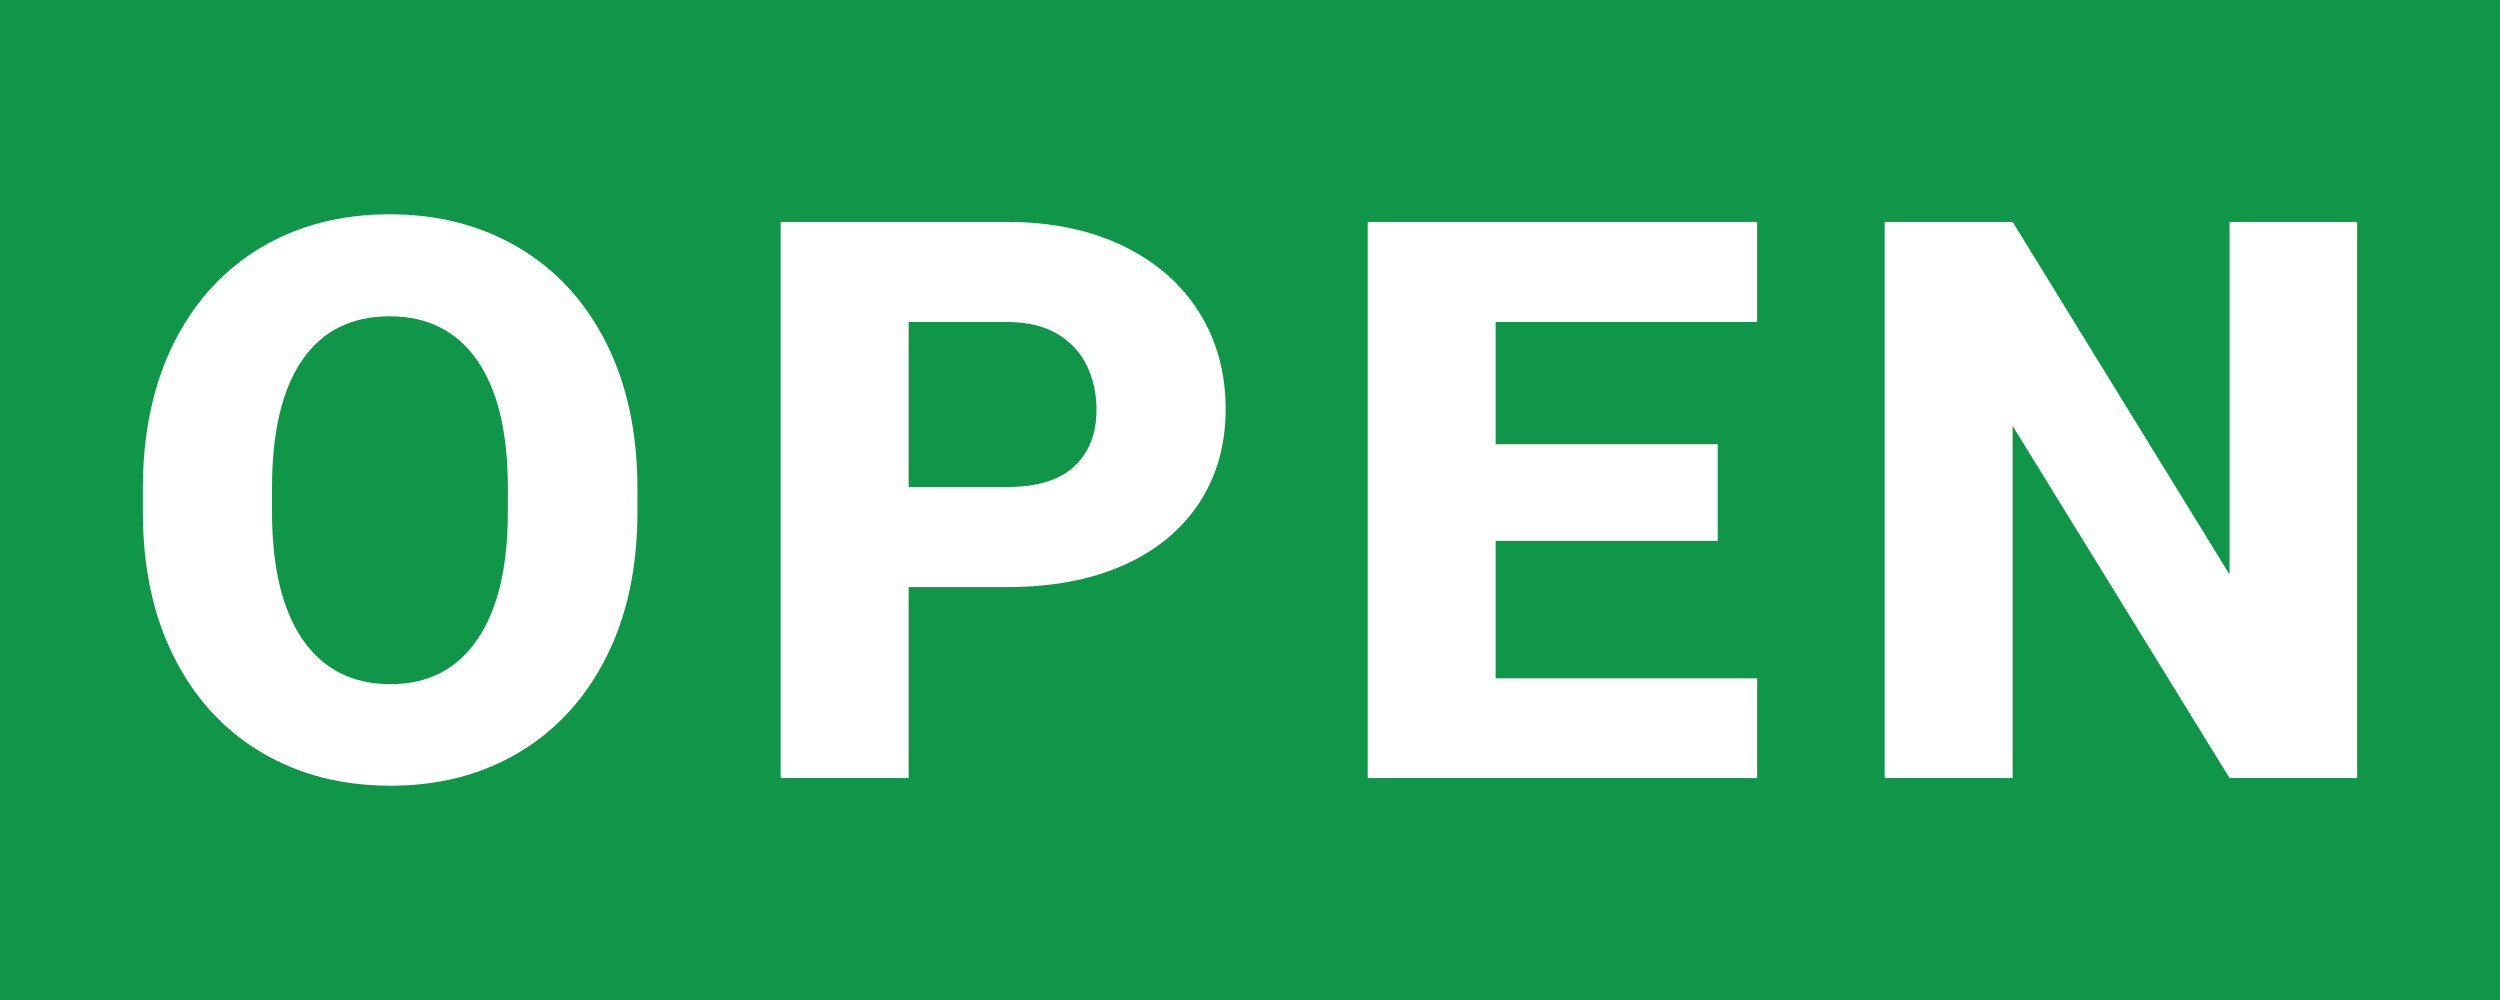
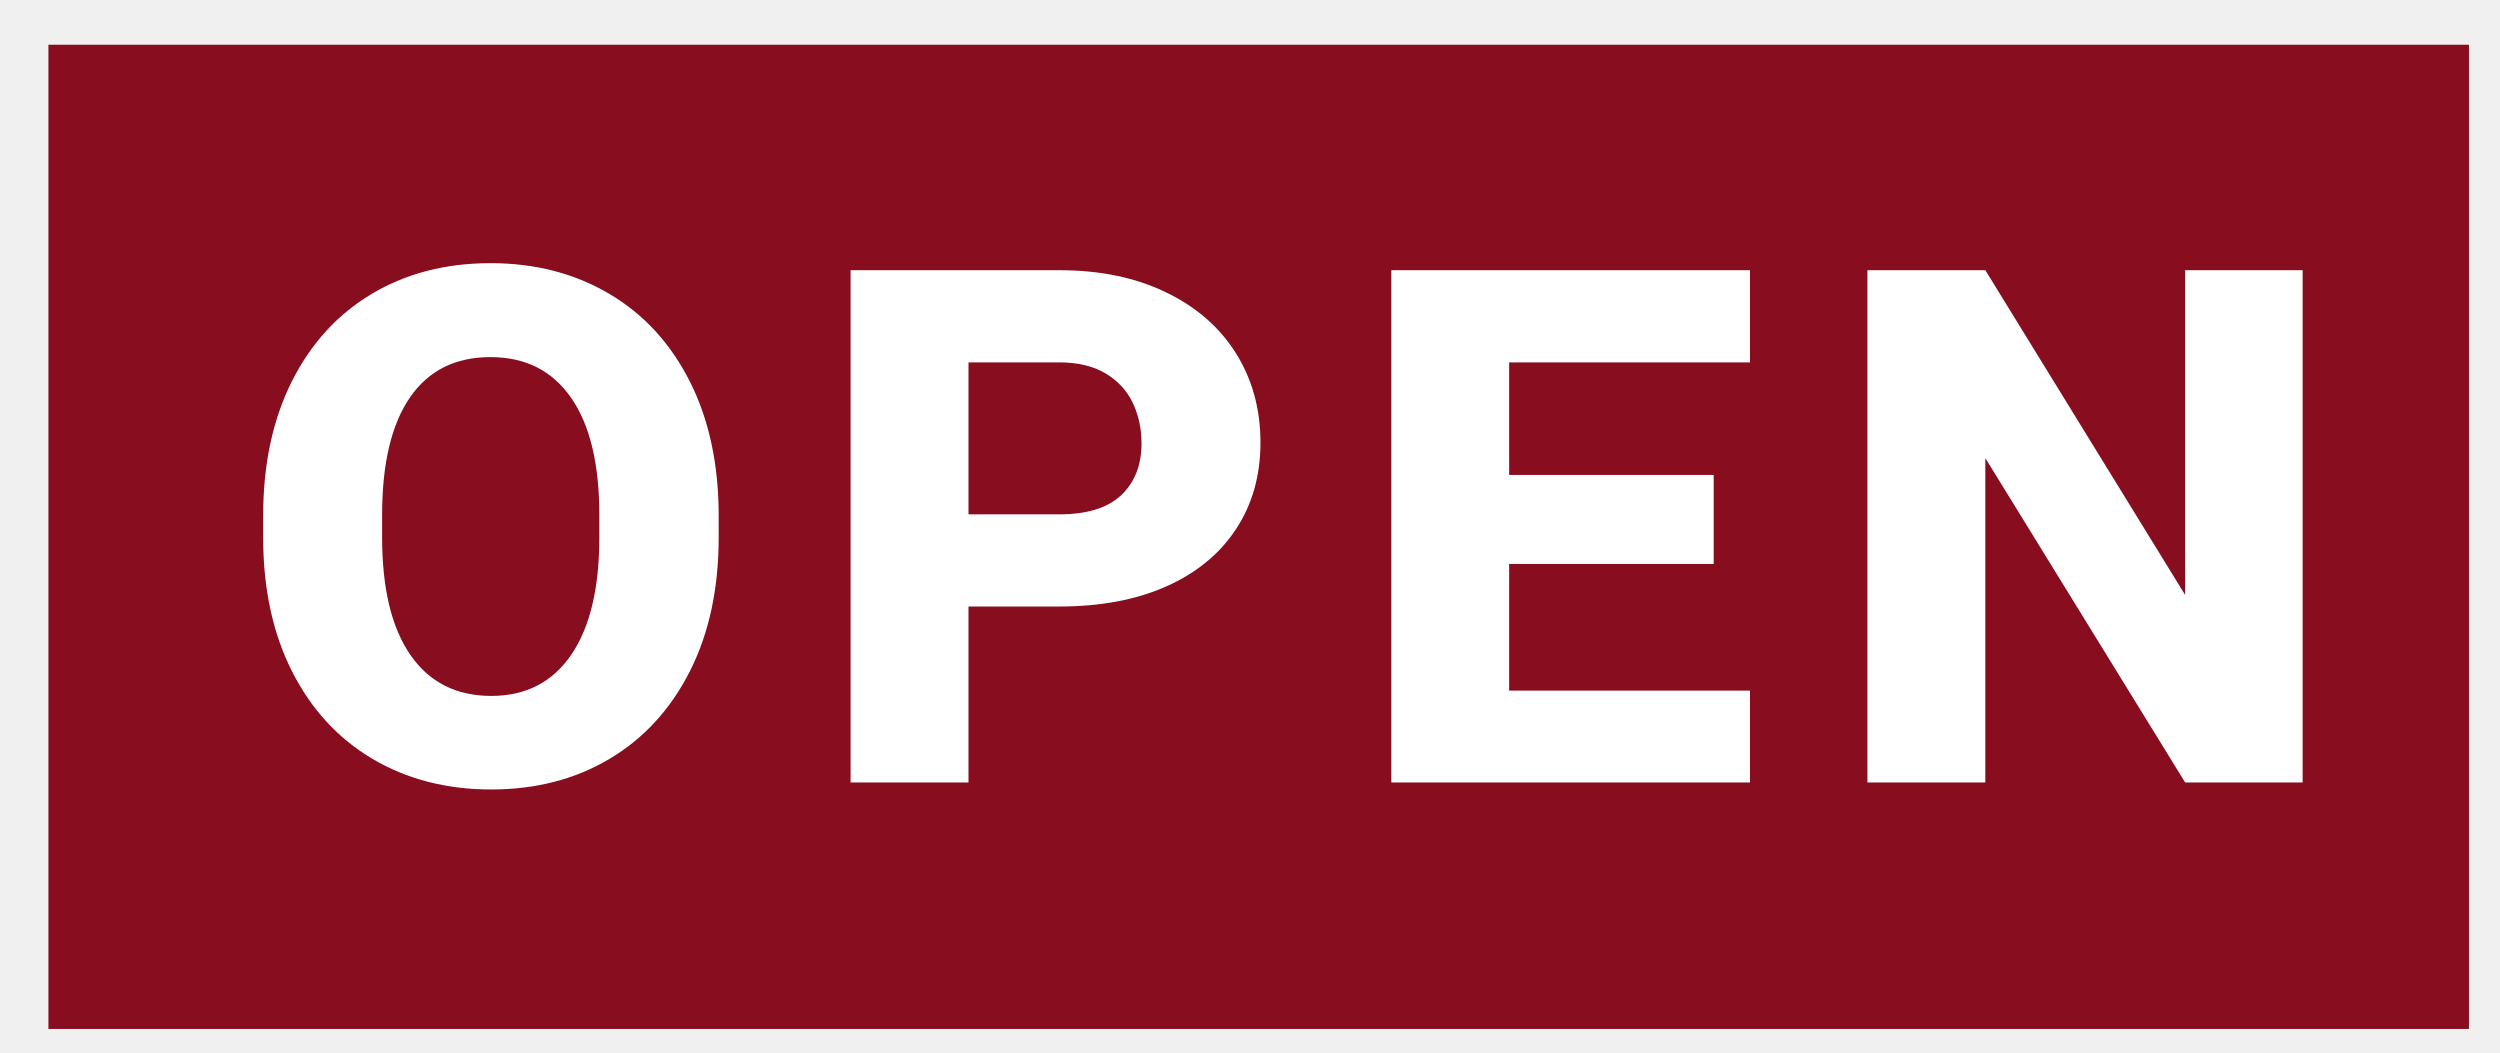
- <svg xmlns="http://www.w3.org/2000/svg" xmlns:xlink="http://www.w3.org/1999/xlink" width="35px" height="14px" viewBox="0 0 35 14" version="1.1">
+ <svg xmlns="http://www.w3.org/2000/svg" xmlns:xlink="http://www.w3.org/1999/xlink" width="38px" height="16px" viewBox="0 0 38 16" version="1.1">
  <defs>
-     <polygon id="path-1" points="0.717 0.68 36.566 0.68 36.566 15.64 0.717 15.64" />
+     <polygon id="path-1" points="0.736 0.68 37.528 0.68 37.528 15.64 0.736 15.64" />
  </defs>
-   <g id="HomePage" stroke="none" stroke-width="1" fill="none" fill-rule="evenodd">
-     <g id="Tablet" transform="translate(-81, -135)">
-       <g id="Header" transform="translate(0, 6)">
-         <g id="Tab-3" transform="translate(0, 120)">
-           <rect id="Rectangle" fill="#D8D8D8" fill-rule="nonzero" opacity="0" x="0" y="0" width="768" height="60" />
-           <g id="Links" transform="translate(0, 8)">
-             <text id="Admissions-Departmen" font-family="Heebo-Medium, Heebo" font-size="14" font-weight="400" fill="#181818">
-               <tspan x="19.031" y="27">Admissions             Departments             Campus Life            Facilities             Academics             Placements             R&amp;D</tspan>
-             </text>
-             <g id="OPEN" transform="translate(80, 0)">
-               <mask id="mask-2" fill="white">
-                 <use xlink:href="#path-1" />
-               </mask>
-               <use id="Mask" stroke="#109648" fill="#109648" xlink:href="#path-1" />
-               <path d="M9.924,8.166 C9.924,8.947 9.778,9.626 9.486,10.203 C9.193,10.781 8.786,11.225 8.264,11.535 C7.743,11.845 7.144,12 6.467,12 C5.788,12 5.186,11.845 4.662,11.535 C4.138,11.225 3.73,10.781 3.438,10.203 C3.146,9.626 3,8.947 3,8.166 L3,7.84 C3,7.059 3.145,6.379 3.435,5.799 C3.726,5.22 4.132,4.775 4.654,4.465 C5.176,4.155 5.776,4 6.456,4 C7.133,4 7.733,4.155 8.259,4.465 C8.785,4.775 9.193,5.22 9.486,5.799 C9.778,6.379 9.924,7.059 9.924,7.84 L9.924,8.166 Z M8.11,7.829 C8.11,7.052 7.967,6.457 7.68,6.045 C7.394,5.634 6.986,5.428 6.456,5.428 C5.92,5.428 5.511,5.633 5.23,6.043 C4.949,6.453 4.808,7.048 4.808,7.829 L4.808,8.166 C4.808,8.943 4.951,9.539 5.238,9.955 C5.525,10.37 5.935,10.578 6.467,10.578 C6.993,10.578 7.398,10.369 7.683,9.952 C7.968,9.535 8.11,8.939 8.11,8.166 L8.11,7.829 Z M15.099,4.107 C15.72,4.107 16.262,4.219 16.725,4.444 C17.188,4.668 17.543,4.979 17.789,5.374 C18.036,5.77 18.159,6.221 18.159,6.727 C18.159,7.226 18.036,7.664 17.789,8.04 C17.543,8.416 17.19,8.707 16.731,8.912 C16.272,9.117 15.728,9.219 15.099,9.219 L13.721,9.219 L13.721,11.893 L11.929,11.893 L11.929,4.107 L15.099,4.107 Z M15.099,7.818 C15.522,7.818 15.836,7.721 16.042,7.527 C16.248,7.332 16.351,7.07 16.351,6.738 C16.351,6.513 16.306,6.308 16.218,6.123 C16.13,5.938 15.992,5.789 15.805,5.676 C15.617,5.564 15.382,5.508 15.099,5.508 L13.721,5.508 L13.721,7.818 L15.099,7.818 Z M21.939,5.508 L21.939,7.219 L25.048,7.219 L25.048,8.572 L21.939,8.572 L21.939,10.497 L25.6,10.497 L25.6,11.893 L20.148,11.893 L20.148,4.107 L25.6,4.107 L25.6,5.508 L21.939,5.508 Z M32.214,11.893 L29.177,6.963 L29.177,11.893 L27.385,11.893 L27.385,4.107 L29.177,4.107 L32.214,9.043 L32.214,4.107 L34,4.107 L34,11.893 L32.214,11.893 Z" fill="#FFFFFF" mask="url(#mask-2)" />
-             </g>
-           </g>
+   <g id="Symbols" stroke="none" stroke-width="1" fill="none" fill-rule="evenodd">
+     <g id="Desktop-HD/Common/Header" transform="translate(-365, -77)">
+       <g id="Desktop-HD-Header">
+         <g id="OPEN" transform="translate(365, 77)">
+           <mask id="mask-2" fill="white">
+             <use xlink:href="#path-1" />
+           </mask>
+           <use id="Mask" fill="#880D1E" xlink:href="#path-1" />
+           <path d="M10.924,8.166 C10.924,8.947 10.778,9.626 10.486,10.203 C10.193,10.781 9.786,11.225 9.264,11.535 C8.743,11.845 8.144,12 7.467,12 C6.788,12 6.186,11.845 5.662,11.535 C5.138,11.225 4.73,10.781 4.438,10.203 C4.146,9.626 4,8.947 4,8.166 L4,7.84 C4,7.059 4.145,6.379 4.435,5.799 C4.726,5.22 5.132,4.775 5.654,4.465 C6.176,4.155 6.776,4 7.456,4 C8.133,4 8.733,4.155 9.259,4.465 C9.785,4.775 10.193,5.22 10.486,5.799 C10.778,6.379 10.924,7.059 10.924,7.84 L10.924,8.166 Z M9.11,7.829 C9.11,7.052 8.967,6.457 8.68,6.045 C8.394,5.634 7.986,5.428 7.456,5.428 C6.92,5.428 6.511,5.633 6.23,6.043 C5.949,6.453 5.808,7.048 5.808,7.829 L5.808,8.166 C5.808,8.943 5.951,9.539 6.238,9.955 C6.525,10.37 6.935,10.578 7.467,10.578 C7.993,10.578 8.398,10.369 8.683,9.952 C8.968,9.535 9.11,8.939 9.11,8.166 L9.11,7.829 Z M16.099,4.107 C16.72,4.107 17.262,4.219 17.725,4.444 C18.188,4.668 18.543,4.979 18.789,5.374 C19.036,5.77 19.159,6.221 19.159,6.727 C19.159,7.226 19.036,7.664 18.789,8.04 C18.543,8.416 18.19,8.707 17.731,8.912 C17.272,9.117 16.728,9.219 16.099,9.219 L14.721,9.219 L14.721,11.893 L12.929,11.893 L12.929,4.107 L16.099,4.107 Z M16.099,7.818 C16.522,7.818 16.836,7.721 17.042,7.527 C17.248,7.332 17.351,7.07 17.351,6.738 C17.351,6.513 17.306,6.308 17.218,6.123 C17.13,5.938 16.992,5.789 16.805,5.676 C16.617,5.564 16.382,5.508 16.099,5.508 L14.721,5.508 L14.721,7.818 L16.099,7.818 Z M22.939,5.508 L22.939,7.219 L26.048,7.219 L26.048,8.572 L22.939,8.572 L22.939,10.497 L26.6,10.497 L26.6,11.893 L21.148,11.893 L21.148,4.107 L26.6,4.107 L26.6,5.508 L22.939,5.508 Z M33.214,11.893 L30.177,6.963 L30.177,11.893 L28.385,11.893 L28.385,4.107 L30.177,4.107 L33.214,9.043 L33.214,4.107 L35,4.107 L35,11.893 L33.214,11.893 Z" fill="#FFFFFF" mask="url(#mask-2)" />
        </g>
      </g>
    </g>
  </g>
</svg>
